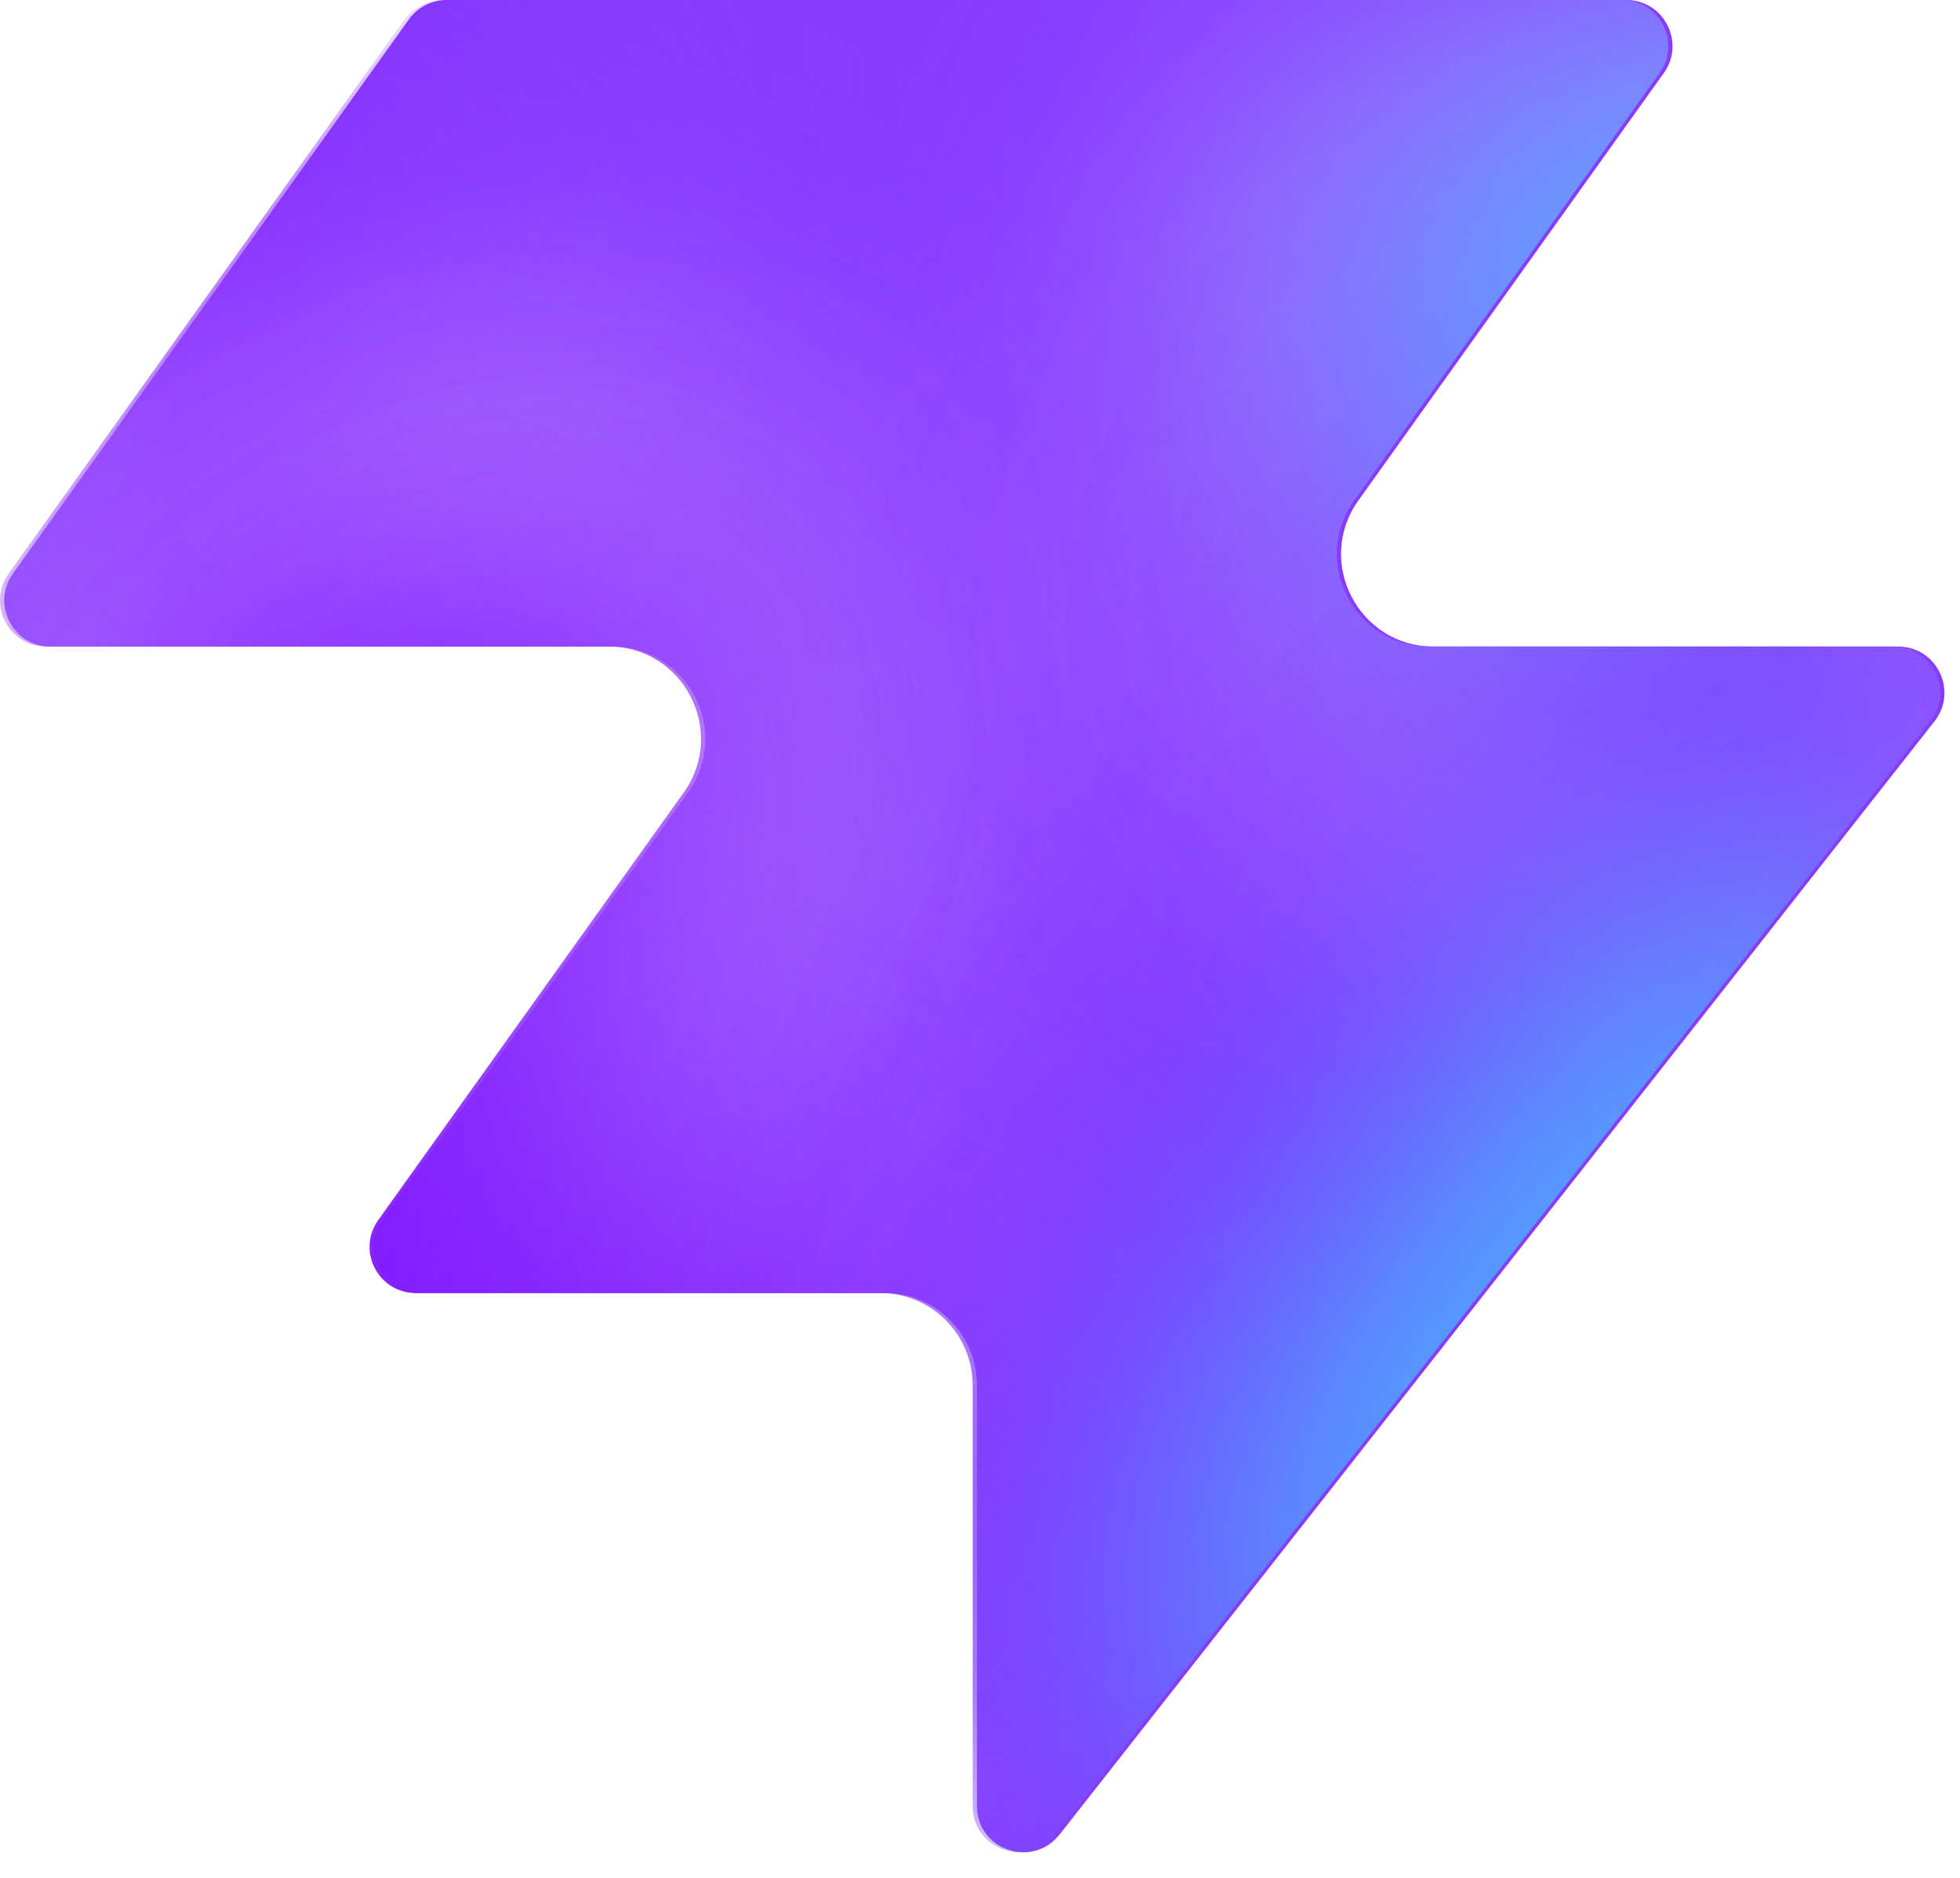
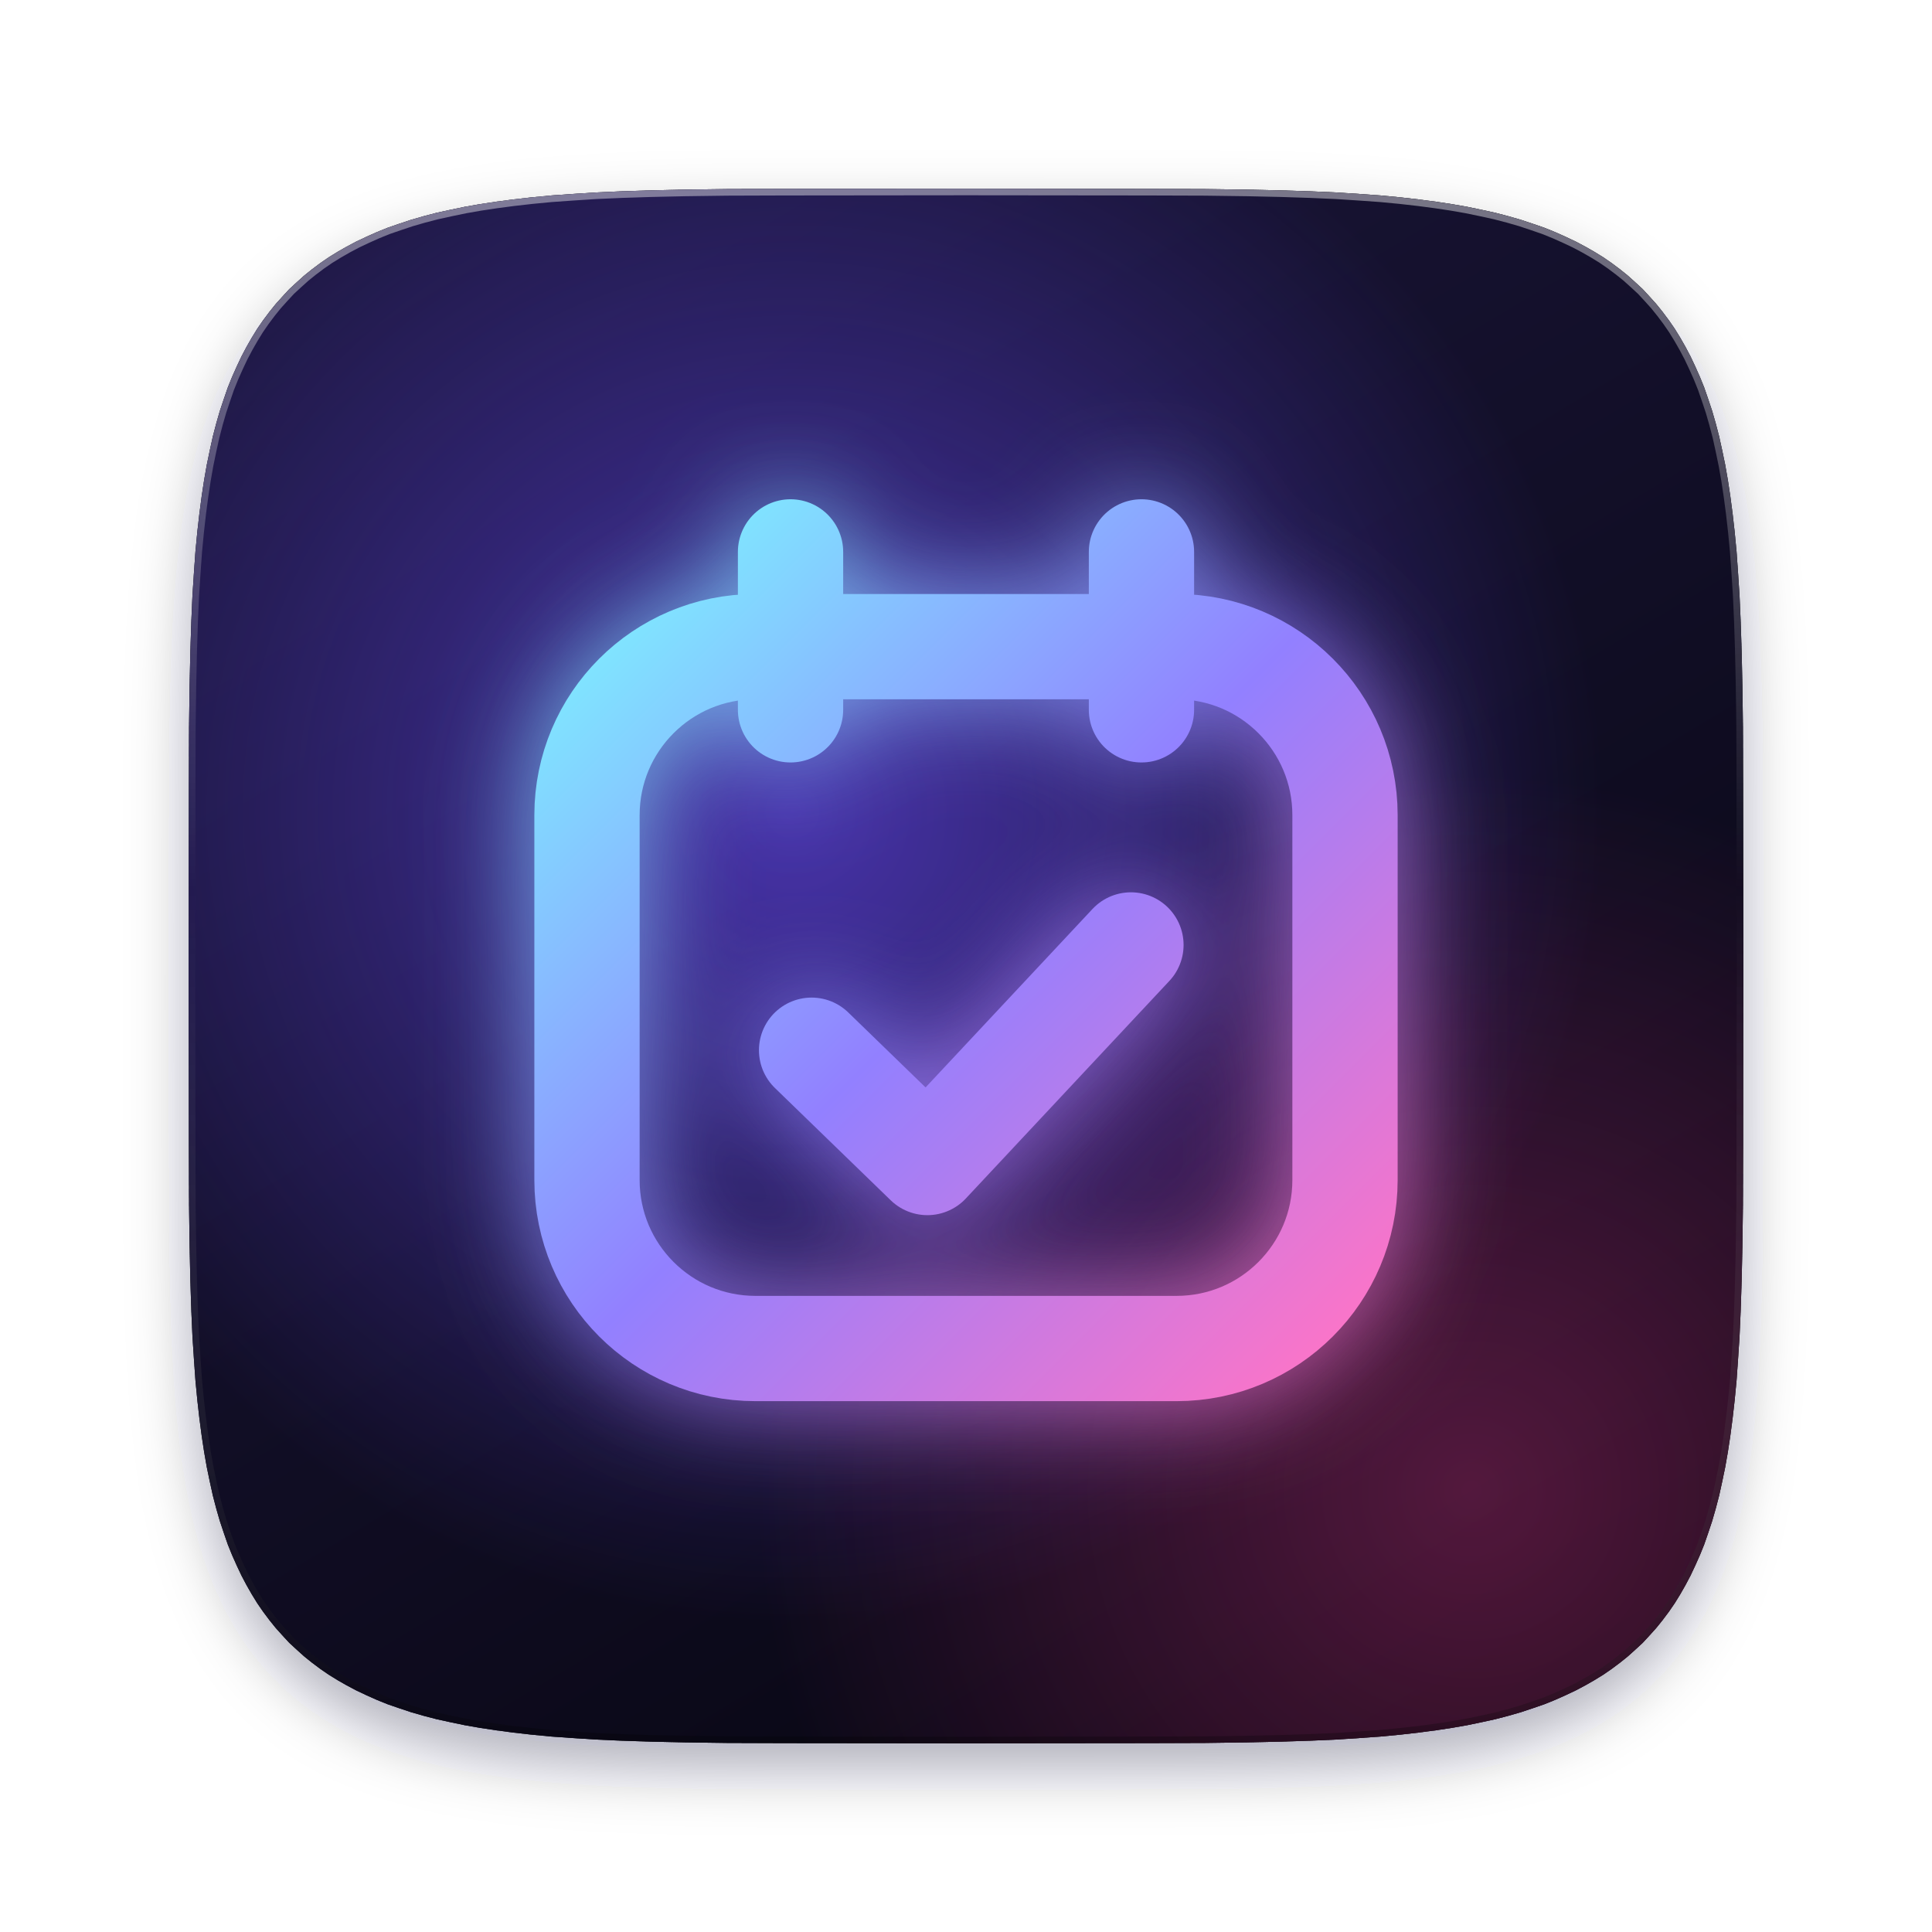
- <svg xmlns="http://www.w3.org/2000/svg" width="48" height="46" fill="none" viewBox="0 0 48 46">
-   <path fill="#863bff" d="M25.946 44.938c-.664.845-2.021.375-2.021-.698V33.937a2.26 2.26 0 0 0-2.262-2.262H10.287c-.92 0-1.456-1.04-.92-1.788l7.48-10.471c1.07-1.497 0-3.578-1.842-3.578H1.237c-.92 0-1.456-1.04-.92-1.788L10.013.474c.214-.297.556-.474.92-.474h28.894c.92 0 1.456 1.04.92 1.788l-7.48 10.471c-1.07 1.498 0 3.579 1.842 3.579h11.377c.943 0 1.473 1.088.89 1.83L25.947 44.94z" style="fill:#863bff;fill:color(display-p3 .525 .23 1);fill-opacity:1" />
-   <mask id="a" width="48" height="46" x="0" y="0" maskUnits="userSpaceOnUse" style="mask-type:alpha">
-     <path fill="#000" d="M25.842 44.938c-.664.844-2.021.375-2.021-.698V33.937a2.26 2.26 0 0 0-2.262-2.262H10.183c-.92 0-1.456-1.04-.92-1.788l7.48-10.471c1.07-1.498 0-3.579-1.842-3.579H1.133c-.92 0-1.456-1.04-.92-1.787L9.91.473c.214-.297.556-.474.92-.474h28.894c.92 0 1.456 1.04.92 1.788l-7.48 10.471c-1.07 1.498 0 3.578 1.842 3.578h11.377c.943 0 1.473 1.088.89 1.832L25.843 44.94z" style="fill:#000;fill-opacity:1" />
-   </mask>
-   <g mask="url(#a)">
-     <g filter="url(#b)">
-       <ellipse cx="5.508" cy="14.704" fill="#ede6ff" rx="5.508" ry="14.704" style="fill:#ede6ff;fill:color(display-p3 .927 .903 1);fill-opacity:1" transform="matrix(.00324 1 1 -.00324 -4.47 31.516)" />
+ <svg xmlns="http://www.w3.org/2000/svg" viewBox="0 0 1024 1024" width="1024" height="1024">
+   <defs>
+     <linearGradient id="bg" x1="0.2" y1="0" x2="0.8" y2="1">
+       <stop offset="0" stop-color="#1D1840" />
+       <stop offset="1" stop-color="#05040B" />
+     </linearGradient>
+     <radialGradient id="b1" gradientUnits="userSpaceOnUse" cx="420" cy="430" r="430">
+       <stop offset="0" stop-color="#6A4BFF" stop-opacity=".60" />
+       <stop offset="1" stop-color="#6A4BFF" stop-opacity="0" />
+     </radialGradient>
+     <radialGradient id="b2" gradientUnits="userSpaceOnUse" cx="780" cy="790" r="380">
+       <stop offset="0" stop-color="#FF3D9A" stop-opacity=".30" />
+       <stop offset="1" stop-color="#FF3D9A" stop-opacity="0" />
+     </radialGradient>
+     <linearGradient id="ink" gradientUnits="userSpaceOnUse" x1="290" y1="290" x2="734" y2="734">
+       <stop offset="0" stop-color="#7DF3FF" />
+       <stop offset=".5" stop-color="#9280FF" />
+       <stop offset="1" stop-color="#FF74C6" />
+     </linearGradient>
+     <filter id="bloom" x="-50%" y="-50%" width="200%" height="200%">
+       <feGaussianBlur stdDeviation="30" />
+     </filter>
+     <linearGradient id="rim" x1="0" y1="0" x2="0" y2="1">
+       <stop offset="0" stop-color="#fff" stop-opacity=".42" />
+       <stop offset=".45" stop-color="#fff" stop-opacity="0" />
+       <stop offset="1" stop-color="#000" stop-opacity=".25" />
+     </linearGradient>
+     <filter id="osh" x="-20%" y="-20%" width="140%" height="140%">
+       <feDropShadow dx="0" dy="14" stdDeviation="16" flood-color="#0B0830" flood-opacity=".32" />
+     </filter>
+     <clipPath id="body">
+       <path d="M924.0,512.0 L923.9,608.0 L923.8,638.6 L923.5,660.9 L923.1,679.0 L922.6,694.5 L922.0,708.2 L921.2,720.5 L920.4,731.8 L919.4,742.2 L918.3,751.9 L917.1,761.0 L915.8,769.6 L914.4,777.6 L912.8,785.3 L911.2,792.6 L909.4,799.5 L907.5,806.1 L905.4,812.4 L903.3,818.5 L901.0,824.2 L898.5,829.8 L896.0,835.1 L893.3,840.2 L890.5,845.1 L887.6,849.8 L884.5,854.3 L881.2,858.7 L877.9,862.8 L874.3,866.8 L870.7,870.7 L866.8,874.3 L862.8,877.9 L858.7,881.2 L854.3,884.5 L849.8,887.6 L845.1,890.5 L840.2,893.3 L835.1,896.0 L829.8,898.5 L824.2,901.0 L818.5,903.3 L812.4,905.4 L806.1,907.5 L799.5,909.4 L792.6,911.2 L785.3,912.8 L777.6,914.4 L769.6,915.8 L761.0,917.1 L751.9,918.3 L742.2,919.4 L731.8,920.4 L720.5,921.2 L708.2,922.0 L694.5,922.6 L679.0,923.1 L660.9,923.5 L638.6,923.8 L608.0,923.9 L512.0,924.0 L416.0,923.9 L385.4,923.8 L363.1,923.5 L345.0,923.1 L329.5,922.6 L315.8,922.0 L303.5,921.2 L292.2,920.4 L281.8,919.4 L272.1,918.3 L263.0,917.1 L254.4,915.8 L246.4,914.4 L238.7,912.8 L231.4,911.2 L224.5,909.4 L217.9,907.5 L211.6,905.4 L205.5,903.3 L199.8,901.0 L194.2,898.5 L188.9,896.0 L183.8,893.3 L178.9,890.5 L174.2,887.6 L169.7,884.5 L165.3,881.2 L161.2,877.9 L157.2,874.3 L153.3,870.7 L149.7,866.8 L146.1,862.8 L142.8,858.7 L139.5,854.3 L136.4,849.8 L133.5,845.1 L130.7,840.2 L128.0,835.1 L125.5,829.8 L123.0,824.2 L120.7,818.5 L118.6,812.4 L116.5,806.1 L114.6,799.5 L112.8,792.6 L111.2,785.3 L109.6,777.6 L108.2,769.6 L106.9,761.0 L105.7,751.9 L104.6,742.2 L103.6,731.8 L102.8,720.5 L102.0,708.2 L101.4,694.5 L100.9,679.0 L100.5,660.9 L100.2,638.6 L100.1,608.0 L100.0,512.0 L100.1,416.0 L100.2,385.4 L100.5,363.1 L100.9,345.0 L101.4,329.5 L102.0,315.8 L102.8,303.5 L103.6,292.2 L104.6,281.8 L105.7,272.1 L106.9,263.0 L108.2,254.4 L109.6,246.4 L111.2,238.7 L112.8,231.4 L114.6,224.5 L116.5,217.9 L118.6,211.6 L120.7,205.5 L123.0,199.8 L125.5,194.2 L128.0,188.9 L130.7,183.8 L133.5,178.9 L136.4,174.2 L139.5,169.7 L142.8,165.3 L146.1,161.2 L149.7,157.2 L153.3,153.3 L157.2,149.7 L161.2,146.1 L165.3,142.8 L169.7,139.5 L174.2,136.4 L178.9,133.5 L183.8,130.7 L188.9,128.0 L194.2,125.5 L199.8,123.0 L205.5,120.7 L211.6,118.6 L217.9,116.5 L224.5,114.6 L231.4,112.8 L238.7,111.2 L246.4,109.6 L254.4,108.2 L263.0,106.9 L272.1,105.7 L281.8,104.6 L292.2,103.6 L303.5,102.8 L315.8,102.0 L329.5,101.4 L345.0,100.9 L363.1,100.5 L385.4,100.2 L416.0,100.1 L512.0,100.0 L608.0,100.1 L638.6,100.2 L660.9,100.5 L679.0,100.9 L694.5,101.4 L708.2,102.0 L720.5,102.8 L731.8,103.6 L742.2,104.6 L751.9,105.7 L761.0,106.9 L769.6,108.2 L777.6,109.6 L785.3,111.2 L792.6,112.8 L799.5,114.6 L806.1,116.5 L812.4,118.6 L818.5,120.7 L824.2,123.0 L829.8,125.5 L835.1,128.0 L840.2,130.7 L845.1,133.5 L849.8,136.4 L854.3,139.5 L858.7,142.8 L862.8,146.1 L866.8,149.7 L870.7,153.3 L874.3,157.2 L877.9,161.2 L881.2,165.3 L884.5,169.7 L887.6,174.2 L890.5,178.9 L893.3,183.8 L896.0,188.9 L898.5,194.2 L901.0,199.8 L903.3,205.5 L905.4,211.6 L907.5,217.9 L909.4,224.5 L911.2,231.4 L912.8,238.7 L914.4,246.4 L915.8,254.4 L917.1,263.0 L918.3,272.1 L919.4,281.8 L920.4,292.2 L921.2,303.5 L922.0,315.8 L922.6,329.5 L923.1,345.0 L923.5,363.1 L923.8,385.4 L923.9,416.0Z" />
+     </clipPath>
+   </defs>
+   <g filter="url(#osh)">
+     <path d="M924.0,512.0 L923.9,608.0 L923.8,638.6 L923.5,660.9 L923.1,679.0 L922.6,694.5 L922.0,708.2 L921.2,720.5 L920.4,731.8 L919.4,742.2 L918.3,751.9 L917.1,761.0 L915.8,769.6 L914.4,777.6 L912.8,785.3 L911.2,792.6 L909.4,799.5 L907.5,806.1 L905.4,812.4 L903.3,818.5 L901.0,824.2 L898.5,829.8 L896.0,835.1 L893.3,840.2 L890.5,845.1 L887.6,849.8 L884.5,854.3 L881.2,858.7 L877.9,862.8 L874.3,866.8 L870.7,870.7 L866.8,874.3 L862.8,877.9 L858.7,881.2 L854.3,884.5 L849.8,887.6 L845.1,890.5 L840.2,893.3 L835.1,896.0 L829.8,898.5 L824.2,901.0 L818.5,903.3 L812.4,905.4 L806.1,907.5 L799.5,909.4 L792.6,911.2 L785.3,912.8 L777.6,914.4 L769.6,915.8 L761.0,917.1 L751.9,918.3 L742.2,919.4 L731.8,920.4 L720.5,921.2 L708.2,922.0 L694.5,922.6 L679.0,923.1 L660.9,923.5 L638.6,923.8 L608.0,923.9 L512.0,924.0 L416.0,923.9 L385.4,923.8 L363.1,923.5 L345.0,923.1 L329.5,922.6 L315.8,922.0 L303.5,921.2 L292.2,920.4 L281.8,919.4 L272.1,918.3 L263.0,917.1 L254.4,915.8 L246.4,914.4 L238.7,912.8 L231.4,911.2 L224.5,909.4 L217.9,907.5 L211.6,905.4 L205.5,903.3 L199.8,901.0 L194.2,898.5 L188.9,896.0 L183.8,893.3 L178.9,890.5 L174.2,887.6 L169.7,884.5 L165.3,881.2 L161.2,877.9 L157.2,874.3 L153.3,870.7 L149.7,866.8 L146.1,862.8 L142.8,858.7 L139.5,854.3 L136.4,849.8 L133.5,845.1 L130.7,840.2 L128.0,835.1 L125.5,829.8 L123.0,824.2 L120.7,818.5 L118.6,812.4 L116.5,806.1 L114.6,799.5 L112.8,792.6 L111.2,785.3 L109.6,777.6 L108.2,769.6 L106.9,761.0 L105.7,751.9 L104.6,742.2 L103.6,731.8 L102.8,720.5 L102.0,708.2 L101.4,694.5 L100.9,679.0 L100.5,660.9 L100.2,638.6 L100.1,608.0 L100.0,512.0 L100.1,416.0 L100.2,385.4 L100.5,363.1 L100.9,345.0 L101.4,329.5 L102.0,315.8 L102.8,303.5 L103.6,292.2 L104.6,281.8 L105.7,272.1 L106.9,263.0 L108.2,254.4 L109.6,246.4 L111.2,238.7 L112.8,231.4 L114.6,224.5 L116.5,217.9 L118.6,211.6 L120.7,205.5 L123.0,199.8 L125.5,194.2 L128.0,188.9 L130.7,183.8 L133.5,178.9 L136.4,174.2 L139.5,169.7 L142.8,165.3 L146.1,161.2 L149.7,157.2 L153.3,153.3 L157.2,149.7 L161.2,146.1 L165.3,142.8 L169.7,139.5 L174.2,136.4 L178.9,133.5 L183.8,130.7 L188.9,128.0 L194.2,125.5 L199.8,123.0 L205.5,120.7 L211.6,118.6 L217.9,116.5 L224.5,114.6 L231.4,112.8 L238.7,111.2 L246.4,109.6 L254.4,108.2 L263.0,106.9 L272.1,105.7 L281.8,104.6 L292.2,103.6 L303.5,102.8 L315.8,102.0 L329.5,101.4 L345.0,100.9 L363.1,100.5 L385.4,100.2 L416.0,100.1 L512.0,100.0 L608.0,100.1 L638.6,100.2 L660.9,100.5 L679.0,100.9 L694.5,101.4 L708.2,102.0 L720.5,102.8 L731.8,103.6 L742.2,104.6 L751.9,105.7 L761.0,106.9 L769.6,108.2 L777.6,109.6 L785.3,111.2 L792.6,112.8 L799.5,114.6 L806.1,116.5 L812.4,118.6 L818.5,120.7 L824.2,123.0 L829.8,125.5 L835.1,128.0 L840.2,130.7 L845.1,133.5 L849.8,136.4 L854.3,139.5 L858.7,142.8 L862.8,146.1 L866.8,149.7 L870.7,153.3 L874.3,157.2 L877.9,161.2 L881.2,165.3 L884.5,169.7 L887.6,174.2 L890.5,178.9 L893.3,183.8 L896.0,188.9 L898.5,194.2 L901.0,199.8 L903.3,205.5 L905.4,211.6 L907.5,217.9 L909.4,224.5 L911.2,231.4 L912.8,238.7 L914.4,246.4 L915.8,254.4 L917.1,263.0 L918.3,272.1 L919.4,281.8 L920.4,292.2 L921.2,303.5 L922.0,315.8 L922.6,329.5 L923.1,345.0 L923.5,363.1 L923.8,385.4 L923.9,416.0Z" fill="#111" />
+   </g>
+   <g clip-path="url(#body)">
+     <rect width="1024" height="1024" fill="url(#bg)" />
+     <rect width="1024" height="1024" fill="url(#b1)" />
+     <rect width="1024" height="1024" fill="url(#b2)" />
+     <g transform="translate(512 512) scale(0.93) translate(-512 -512)">
+       <g filter="url(#bloom)" opacity=".85">
+         <rect x="296" y="330" width="432" height="400" rx="96" fill="none" stroke="url(#ink)" stroke-width="60" />
+         <path d="M 412 276 V 366" fill="none" stroke="url(#ink)" stroke-width="60" stroke-linecap="round" stroke-linejoin="round" />
+         <path d="M 612 276 V 366" fill="none" stroke="url(#ink)" stroke-width="60" stroke-linecap="round" stroke-linejoin="round" />
+         <path d="M 424 560 L 490 624 L 606 500" fill="none" stroke="url(#ink)" stroke-width="60" stroke-linecap="round" stroke-linejoin="round" />
+       </g>
+       <rect x="296" y="330" width="432" height="400" rx="96" fill="none" stroke="url(#ink)" stroke-width="60" />
+       <path d="M 412 276 V 366" fill="none" stroke="url(#ink)" stroke-width="60" stroke-linecap="round" stroke-linejoin="round" />
+       <path d="M 612 276 V 366" fill="none" stroke="url(#ink)" stroke-width="60" stroke-linecap="round" stroke-linejoin="round" />
+       <path d="M 424 560 L 490 624 L 606 500" fill="none" stroke="url(#ink)" stroke-width="60" stroke-linecap="round" stroke-linejoin="round" />
    </g>
-     <g filter="url(#c)">
-       <ellipse cx="10.399" cy="29.851" fill="#ede6ff" rx="10.399" ry="29.851" style="fill:#ede6ff;fill:color(display-p3 .927 .903 1);fill-opacity:1" transform="matrix(.00324 1 1 -.00324 -39.328 7.883)" />
-     </g>
-     <g filter="url(#d)">
-       <ellipse cx="5.508" cy="30.487" fill="#7e14ff" rx="5.508" ry="30.487" style="fill:#7e14ff;fill:color(display-p3 .492 .077 1);fill-opacity:1" transform="rotate(89.814 -25.913 -14.639)scale(1 -1)" />
-     </g>
-     <g filter="url(#e)">
-       <ellipse cx="5.508" cy="30.599" fill="#7e14ff" rx="5.508" ry="30.599" style="fill:#7e14ff;fill:color(display-p3 .492 .077 1);fill-opacity:1" transform="rotate(89.814 -32.644 -3.334)scale(1 -1)" />
-     </g>
-     <g filter="url(#f)">
-       <ellipse cx="5.508" cy="30.599" fill="#7e14ff" rx="5.508" ry="30.599" style="fill:#7e14ff;fill:color(display-p3 .492 .077 1);fill-opacity:1" transform="matrix(.00324 1 1 -.00324 -34.34 30.47)" />
-     </g>
-     <g filter="url(#g)">
-       <ellipse cx="14.072" cy="22.078" fill="#ede6ff" rx="14.072" ry="22.078" style="fill:#ede6ff;fill:color(display-p3 .927 .903 1);fill-opacity:1" transform="rotate(93.35 24.506 48.493)scale(-1 1)" />
-     </g>
-     <g filter="url(#h)">
-       <ellipse cx="3.47" cy="21.501" fill="#7e14ff" rx="3.47" ry="21.501" style="fill:#7e14ff;fill:color(display-p3 .492 .077 1);fill-opacity:1" transform="rotate(89.009 28.708 47.59)scale(-1 1)" />
-     </g>
-     <g filter="url(#i)">
-       <ellipse cx="3.47" cy="21.501" fill="#7e14ff" rx="3.47" ry="21.501" style="fill:#7e14ff;fill:color(display-p3 .492 .077 1);fill-opacity:1" transform="rotate(89.009 28.708 47.59)scale(-1 1)" />
-     </g>
-     <g filter="url(#j)">
-       <ellipse cx=".387" cy="8.972" fill="#7e14ff" rx="4.407" ry="29.108" style="fill:#7e14ff;fill:color(display-p3 .492 .077 1);fill-opacity:1" transform="rotate(39.51 .387 8.972)" />
-     </g>
-     <g filter="url(#k)">
-       <ellipse cx="47.523" cy="-6.092" fill="#7e14ff" rx="4.407" ry="29.108" style="fill:#7e14ff;fill:color(display-p3 .492 .077 1);fill-opacity:1" transform="rotate(37.892 47.523 -6.092)" />
-     </g>
-     <g filter="url(#l)">
-       <ellipse cx="41.412" cy="6.333" fill="#47bfff" rx="5.971" ry="9.665" style="fill:#47bfff;fill:color(display-p3 .28 .748 1);fill-opacity:1" transform="rotate(37.892 41.412 6.333)" />
-     </g>
-     <g filter="url(#m)">
-       <ellipse cx="-1.879" cy="38.332" fill="#7e14ff" rx="4.407" ry="29.108" style="fill:#7e14ff;fill:color(display-p3 .492 .077 1);fill-opacity:1" transform="rotate(37.892 -1.88 38.332)" />
-     </g>
-     <g filter="url(#n)">
-       <ellipse cx="-1.879" cy="38.332" fill="#7e14ff" rx="4.407" ry="29.108" style="fill:#7e14ff;fill:color(display-p3 .492 .077 1);fill-opacity:1" transform="rotate(37.892 -1.88 38.332)" />
-     </g>
-     <g filter="url(#o)">
-       <ellipse cx="35.651" cy="29.907" fill="#7e14ff" rx="4.407" ry="29.108" style="fill:#7e14ff;fill:color(display-p3 .492 .077 1);fill-opacity:1" transform="rotate(37.892 35.651 29.907)" />
-     </g>
-     <g filter="url(#p)">
-       <ellipse cx="38.418" cy="32.4" fill="#47bfff" rx="5.971" ry="15.297" style="fill:#47bfff;fill:color(display-p3 .28 .748 1);fill-opacity:1" transform="rotate(37.892 38.418 32.4)" />
-     </g>
+     <path d="M924.0,512.0 L923.9,608.0 L923.8,638.6 L923.5,660.9 L923.1,679.0 L922.6,694.5 L922.0,708.2 L921.2,720.5 L920.4,731.8 L919.4,742.2 L918.3,751.9 L917.1,761.0 L915.8,769.6 L914.4,777.6 L912.8,785.3 L911.2,792.6 L909.4,799.5 L907.5,806.1 L905.4,812.4 L903.3,818.5 L901.0,824.2 L898.5,829.8 L896.0,835.1 L893.3,840.2 L890.5,845.1 L887.6,849.8 L884.5,854.3 L881.2,858.7 L877.9,862.8 L874.3,866.8 L870.7,870.7 L866.8,874.3 L862.8,877.9 L858.7,881.2 L854.3,884.5 L849.8,887.6 L845.1,890.5 L840.2,893.3 L835.1,896.0 L829.8,898.5 L824.2,901.0 L818.5,903.3 L812.4,905.4 L806.1,907.5 L799.5,909.4 L792.6,911.2 L785.3,912.8 L777.6,914.4 L769.6,915.8 L761.0,917.1 L751.9,918.3 L742.2,919.4 L731.8,920.4 L720.5,921.2 L708.2,922.0 L694.5,922.6 L679.0,923.1 L660.9,923.5 L638.6,923.8 L608.0,923.9 L512.0,924.0 L416.0,923.9 L385.4,923.8 L363.1,923.5 L345.0,923.1 L329.5,922.6 L315.8,922.0 L303.5,921.2 L292.2,920.4 L281.8,919.4 L272.1,918.3 L263.0,917.1 L254.4,915.8 L246.4,914.4 L238.7,912.8 L231.4,911.2 L224.5,909.4 L217.9,907.5 L211.6,905.4 L205.5,903.3 L199.8,901.0 L194.2,898.5 L188.9,896.0 L183.8,893.3 L178.9,890.5 L174.2,887.6 L169.7,884.5 L165.3,881.2 L161.2,877.9 L157.2,874.3 L153.3,870.7 L149.7,866.8 L146.1,862.8 L142.8,858.7 L139.5,854.3 L136.4,849.8 L133.5,845.1 L130.7,840.2 L128.0,835.1 L125.5,829.8 L123.0,824.2 L120.7,818.5 L118.6,812.4 L116.5,806.1 L114.6,799.5 L112.8,792.6 L111.2,785.3 L109.6,777.6 L108.2,769.6 L106.9,761.0 L105.7,751.9 L104.6,742.2 L103.6,731.8 L102.8,720.5 L102.0,708.2 L101.4,694.5 L100.9,679.0 L100.5,660.9 L100.2,638.6 L100.1,608.0 L100.0,512.0 L100.1,416.0 L100.2,385.4 L100.5,363.1 L100.9,345.0 L101.4,329.5 L102.0,315.8 L102.8,303.5 L103.6,292.2 L104.6,281.8 L105.7,272.1 L106.9,263.0 L108.2,254.4 L109.6,246.4 L111.2,238.7 L112.8,231.4 L114.6,224.5 L116.5,217.9 L118.6,211.6 L120.7,205.5 L123.0,199.8 L125.5,194.2 L128.0,188.9 L130.7,183.8 L133.5,178.9 L136.4,174.2 L139.5,169.7 L142.8,165.3 L146.1,161.2 L149.7,157.2 L153.3,153.3 L157.2,149.7 L161.2,146.1 L165.3,142.8 L169.7,139.5 L174.2,136.4 L178.9,133.5 L183.8,130.7 L188.9,128.0 L194.2,125.5 L199.8,123.0 L205.5,120.7 L211.6,118.6 L217.9,116.5 L224.5,114.6 L231.4,112.8 L238.7,111.2 L246.4,109.6 L254.4,108.2 L263.0,106.9 L272.1,105.7 L281.8,104.6 L292.2,103.6 L303.5,102.8 L315.8,102.0 L329.5,101.4 L345.0,100.9 L363.1,100.5 L385.4,100.2 L416.0,100.1 L512.0,100.0 L608.0,100.1 L638.6,100.2 L660.9,100.5 L679.0,100.9 L694.5,101.4 L708.2,102.0 L720.5,102.8 L731.8,103.6 L742.2,104.6 L751.9,105.7 L761.0,106.9 L769.6,108.2 L777.6,109.6 L785.3,111.2 L792.6,112.8 L799.5,114.6 L806.1,116.5 L812.4,118.6 L818.5,120.7 L824.2,123.0 L829.8,125.5 L835.1,128.0 L840.2,130.7 L845.1,133.5 L849.8,136.4 L854.3,139.5 L858.7,142.8 L862.8,146.1 L866.8,149.7 L870.7,153.3 L874.3,157.2 L877.9,161.2 L881.2,165.3 L884.5,169.7 L887.6,174.2 L890.5,178.9 L893.3,183.8 L896.0,188.9 L898.5,194.2 L901.0,199.8 L903.3,205.5 L905.4,211.6 L907.5,217.9 L909.4,224.5 L911.2,231.4 L912.8,238.7 L914.4,246.4 L915.8,254.4 L917.1,263.0 L918.3,272.1 L919.4,281.8 L920.4,292.2 L921.2,303.5 L922.0,315.8 L922.6,329.5 L923.1,345.0 L923.5,363.1 L923.8,385.4 L923.9,416.0Z" fill="none" stroke="url(#rim)" stroke-width="7" />
  </g>
-   <defs>
-     <filter id="b" width="60.045" height="41.654" x="-19.77" y="16.149" color-interpolation-filters="sRGB" filterUnits="userSpaceOnUse">
-       <feFlood flood-opacity="0" result="BackgroundImageFix" />
-       <feBlend in="SourceGraphic" in2="BackgroundImageFix" result="shape" />
-       <feGaussianBlur result="effect1_foregroundBlur_2002_17158" stdDeviation="7.659" />
-     </filter>
-     <filter id="c" width="90.34" height="51.437" x="-54.613" y="-7.533" color-interpolation-filters="sRGB" filterUnits="userSpaceOnUse">
-       <feFlood flood-opacity="0" result="BackgroundImageFix" />
-       <feBlend in="SourceGraphic" in2="BackgroundImageFix" result="shape" />
-       <feGaussianBlur result="effect1_foregroundBlur_2002_17158" stdDeviation="7.659" />
-     </filter>
-     <filter id="d" width="79.355" height="29.4" x="-49.64" y="2.03" color-interpolation-filters="sRGB" filterUnits="userSpaceOnUse">
-       <feFlood flood-opacity="0" result="BackgroundImageFix" />
-       <feBlend in="SourceGraphic" in2="BackgroundImageFix" result="shape" />
-       <feGaussianBlur result="effect1_foregroundBlur_2002_17158" stdDeviation="4.596" />
-     </filter>
-     <filter id="e" width="79.579" height="29.4" x="-45.045" y="20.029" color-interpolation-filters="sRGB" filterUnits="userSpaceOnUse">
-       <feFlood flood-opacity="0" result="BackgroundImageFix" />
-       <feBlend in="SourceGraphic" in2="BackgroundImageFix" result="shape" />
-       <feGaussianBlur result="effect1_foregroundBlur_2002_17158" stdDeviation="4.596" />
-     </filter>
-     <filter id="f" width="79.579" height="29.4" x="-43.513" y="21.178" color-interpolation-filters="sRGB" filterUnits="userSpaceOnUse">
-       <feFlood flood-opacity="0" result="BackgroundImageFix" />
-       <feBlend in="SourceGraphic" in2="BackgroundImageFix" result="shape" />
-       <feGaussianBlur result="effect1_foregroundBlur_2002_17158" stdDeviation="4.596" />
-     </filter>
-     <filter id="g" width="74.749" height="58.852" x="15.756" y="-17.901" color-interpolation-filters="sRGB" filterUnits="userSpaceOnUse">
-       <feFlood flood-opacity="0" result="BackgroundImageFix" />
-       <feBlend in="SourceGraphic" in2="BackgroundImageFix" result="shape" />
-       <feGaussianBlur result="effect1_foregroundBlur_2002_17158" stdDeviation="7.659" />
-     </filter>
-     <filter id="h" width="61.377" height="25.362" x="23.548" y="2.284" color-interpolation-filters="sRGB" filterUnits="userSpaceOnUse">
-       <feFlood flood-opacity="0" result="BackgroundImageFix" />
-       <feBlend in="SourceGraphic" in2="BackgroundImageFix" result="shape" />
-       <feGaussianBlur result="effect1_foregroundBlur_2002_17158" stdDeviation="4.596" />
-     </filter>
-     <filter id="i" width="61.377" height="25.362" x="23.548" y="2.284" color-interpolation-filters="sRGB" filterUnits="userSpaceOnUse">
-       <feFlood flood-opacity="0" result="BackgroundImageFix" />
-       <feBlend in="SourceGraphic" in2="BackgroundImageFix" result="shape" />
-       <feGaussianBlur result="effect1_foregroundBlur_2002_17158" stdDeviation="4.596" />
-     </filter>
-     <filter id="j" width="56.045" height="63.649" x="-27.636" y="-22.853" color-interpolation-filters="sRGB" filterUnits="userSpaceOnUse">
-       <feFlood flood-opacity="0" result="BackgroundImageFix" />
-       <feBlend in="SourceGraphic" in2="BackgroundImageFix" result="shape" />
-       <feGaussianBlur result="effect1_foregroundBlur_2002_17158" stdDeviation="4.596" />
-     </filter>
-     <filter id="k" width="54.814" height="64.646" x="20.116" y="-38.415" color-interpolation-filters="sRGB" filterUnits="userSpaceOnUse">
-       <feFlood flood-opacity="0" result="BackgroundImageFix" />
-       <feBlend in="SourceGraphic" in2="BackgroundImageFix" result="shape" />
-       <feGaussianBlur result="effect1_foregroundBlur_2002_17158" stdDeviation="4.596" />
-     </filter>
-     <filter id="l" width="33.541" height="35.313" x="24.641" y="-11.323" color-interpolation-filters="sRGB" filterUnits="userSpaceOnUse">
-       <feFlood flood-opacity="0" result="BackgroundImageFix" />
-       <feBlend in="SourceGraphic" in2="BackgroundImageFix" result="shape" />
-       <feGaussianBlur result="effect1_foregroundBlur_2002_17158" stdDeviation="4.596" />
-     </filter>
-     <filter id="m" width="54.814" height="64.646" x="-29.286" y="6.009" color-interpolation-filters="sRGB" filterUnits="userSpaceOnUse">
-       <feFlood flood-opacity="0" result="BackgroundImageFix" />
-       <feBlend in="SourceGraphic" in2="BackgroundImageFix" result="shape" />
-       <feGaussianBlur result="effect1_foregroundBlur_2002_17158" stdDeviation="4.596" />
-     </filter>
-     <filter id="n" width="54.814" height="64.646" x="-29.286" y="6.009" color-interpolation-filters="sRGB" filterUnits="userSpaceOnUse">
-       <feFlood flood-opacity="0" result="BackgroundImageFix" />
-       <feBlend in="SourceGraphic" in2="BackgroundImageFix" result="shape" />
-       <feGaussianBlur result="effect1_foregroundBlur_2002_17158" stdDeviation="4.596" />
-     </filter>
-     <filter id="o" width="54.814" height="64.646" x="8.244" y="-2.416" color-interpolation-filters="sRGB" filterUnits="userSpaceOnUse">
-       <feFlood flood-opacity="0" result="BackgroundImageFix" />
-       <feBlend in="SourceGraphic" in2="BackgroundImageFix" result="shape" />
-       <feGaussianBlur result="effect1_foregroundBlur_2002_17158" stdDeviation="4.596" />
-     </filter>
-     <filter id="p" width="39.409" height="43.623" x="18.713" y="10.588" color-interpolation-filters="sRGB" filterUnits="userSpaceOnUse">
-       <feFlood flood-opacity="0" result="BackgroundImageFix" />
-       <feBlend in="SourceGraphic" in2="BackgroundImageFix" result="shape" />
-       <feGaussianBlur result="effect1_foregroundBlur_2002_17158" stdDeviation="4.596" />
-     </filter>
-   </defs>
</svg>
